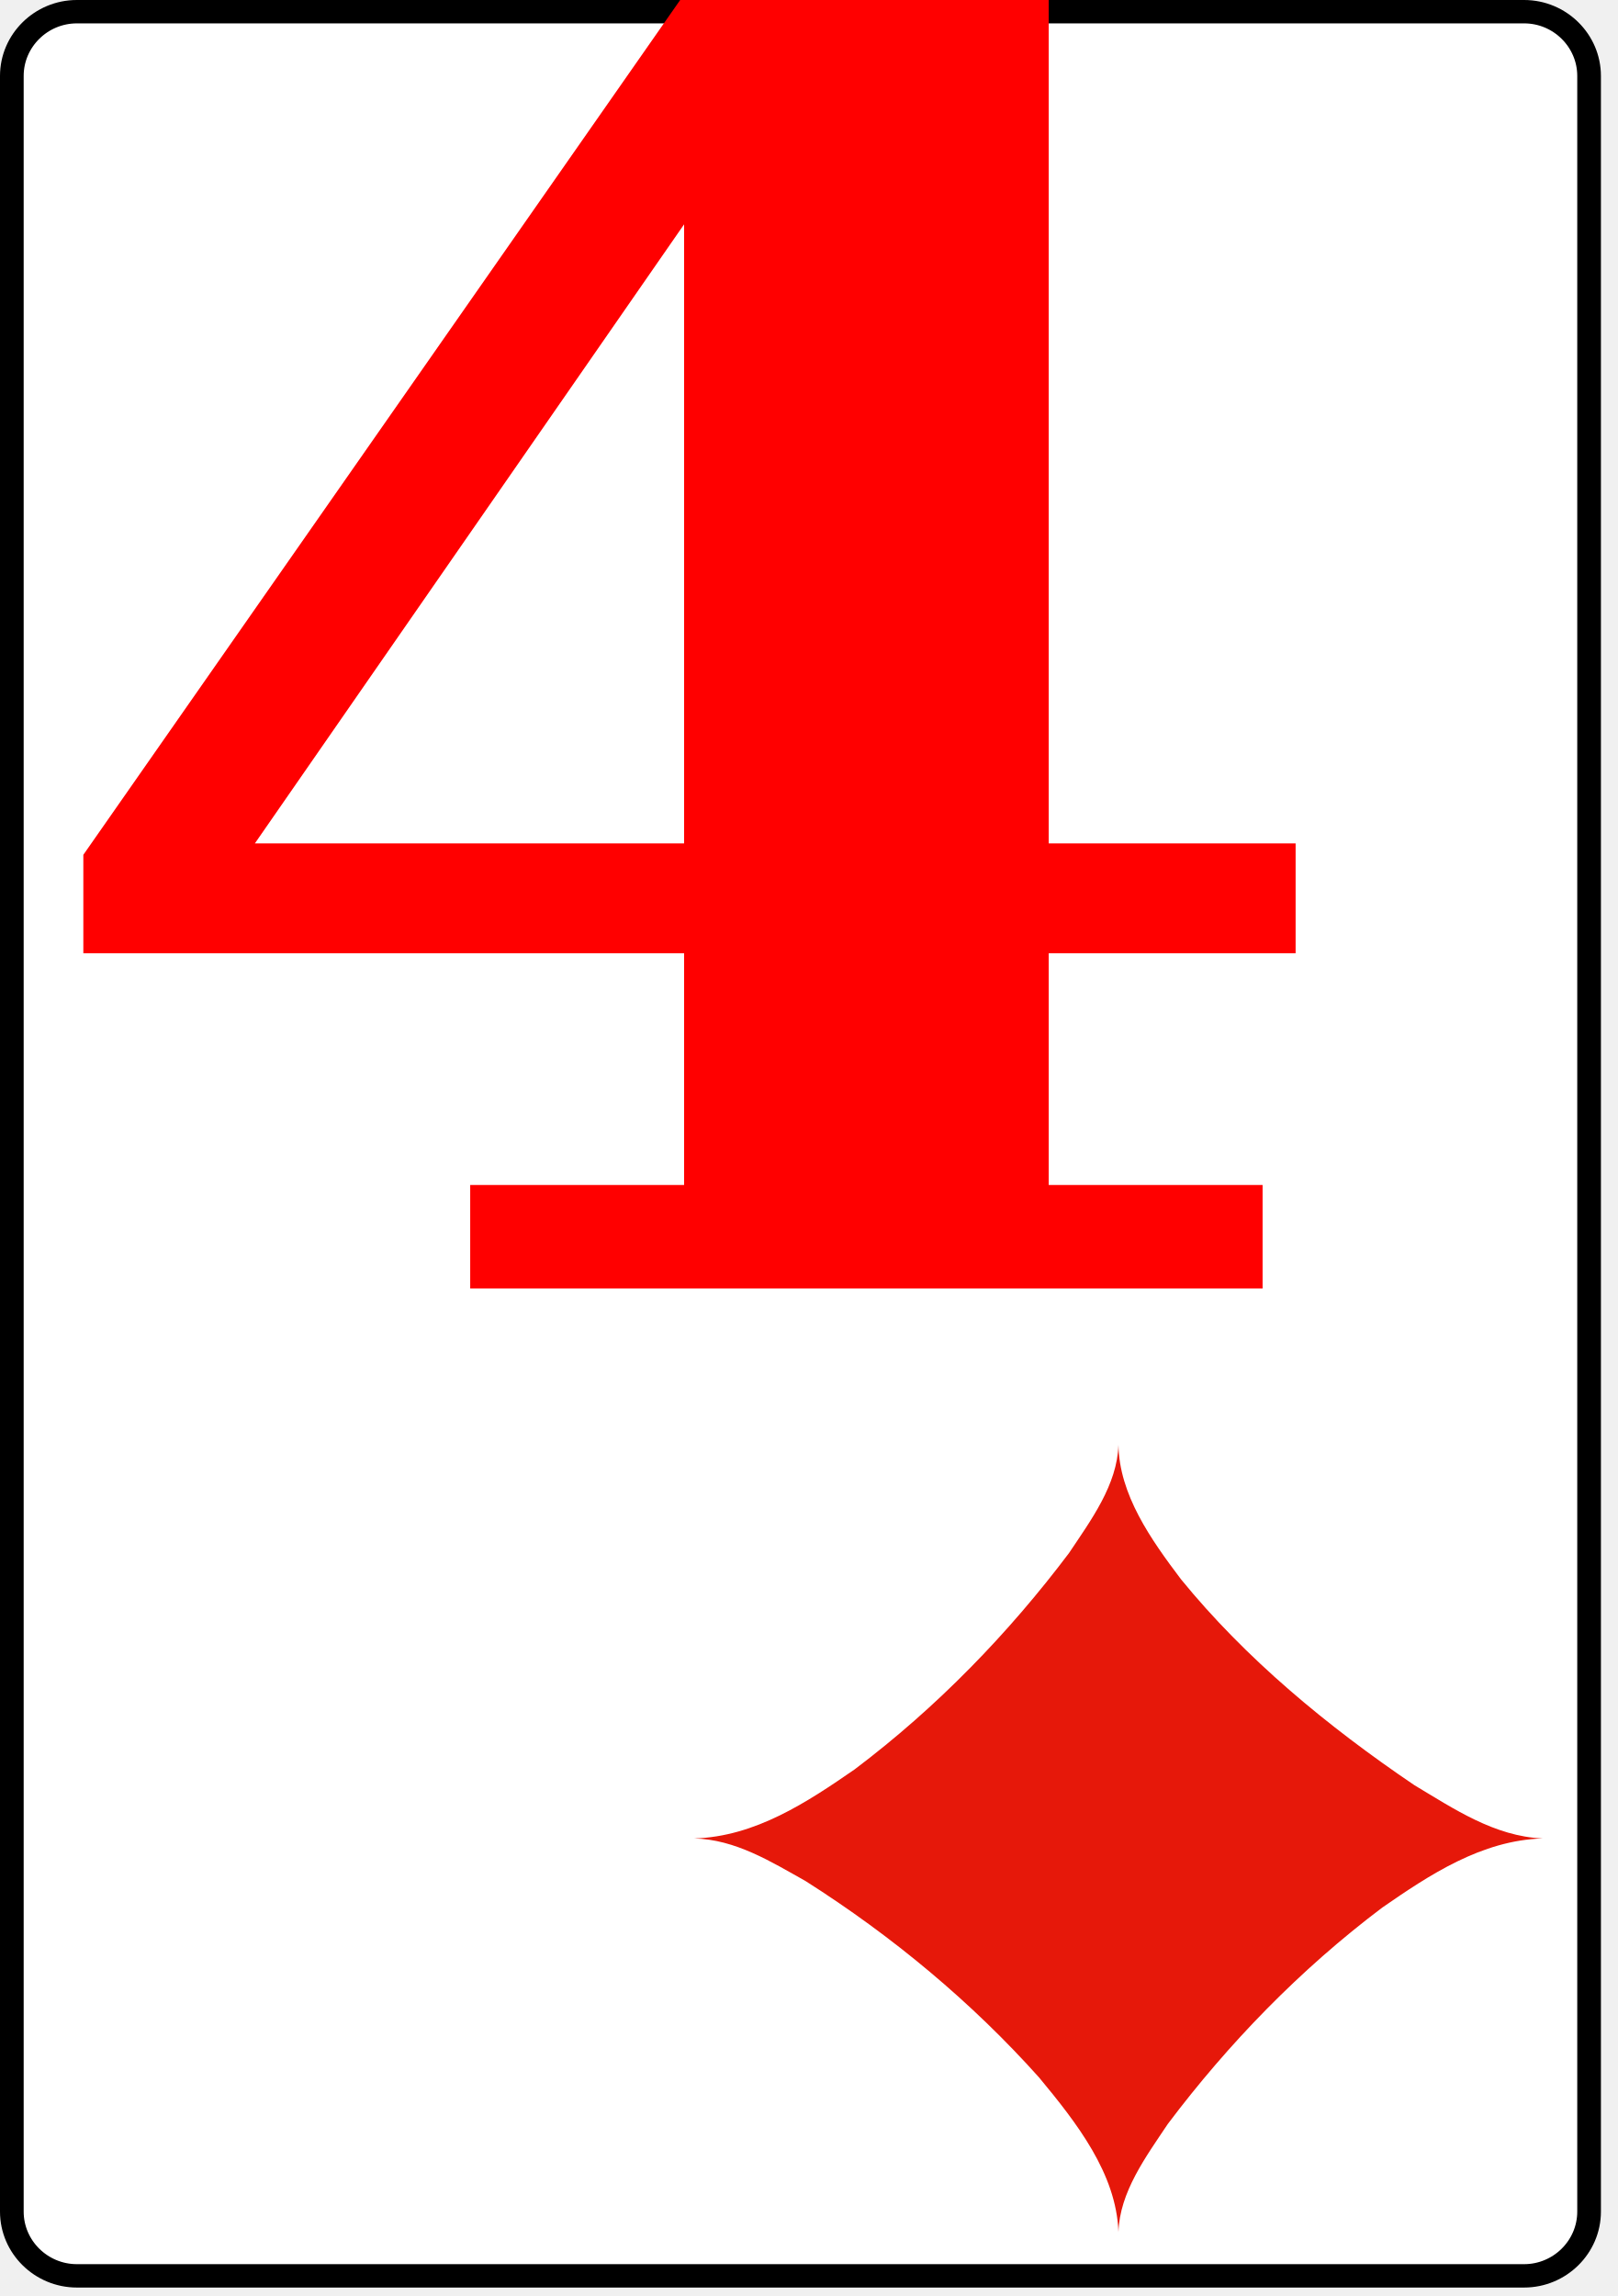
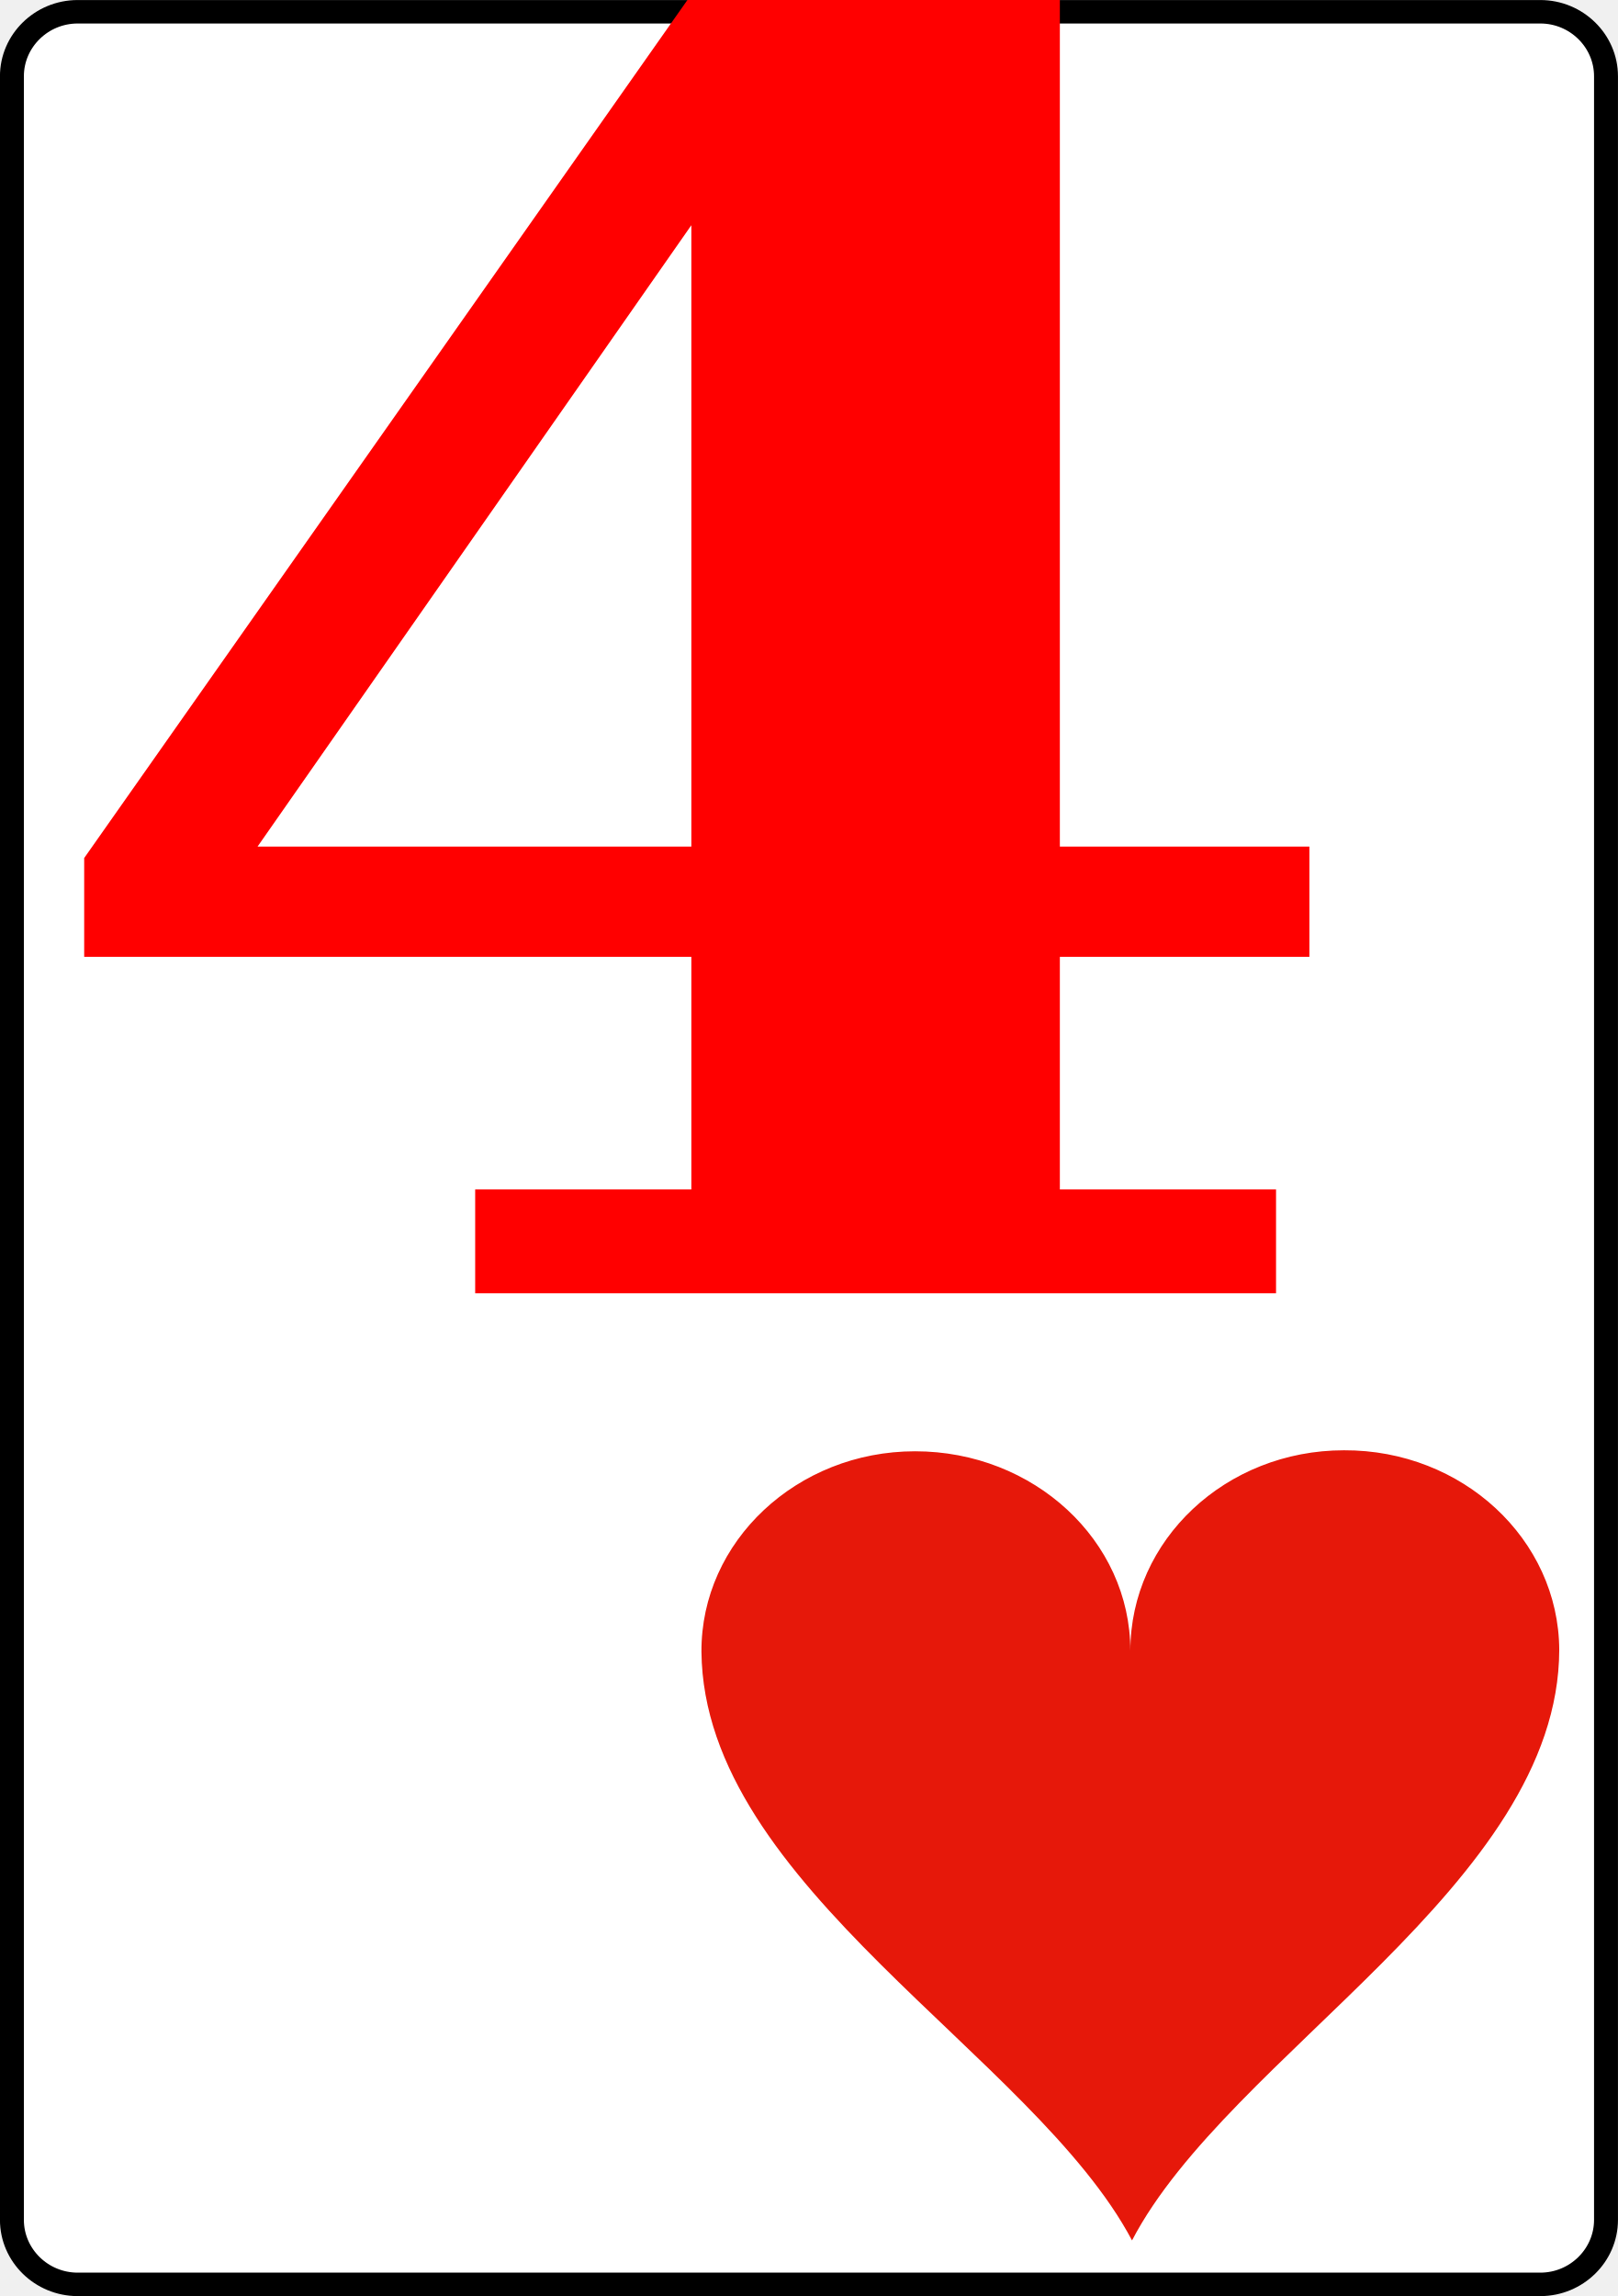
<svg xmlns="http://www.w3.org/2000/svg" width="74" height="105" viewBox="0 0 19.579 27.781" version="1.1" id="svg1">
  <defs id="defs1" />
  <g id="club" transform="translate(-81.85335,-116.0215)">
-     <g id="rect" transform="matrix(0.1145846,0,0,0.1131401,81.99658,142.7814)">
+     <g id="rect" transform="matrix(0.1158075,0,0,0.1135619,81.99761,142.8816)">
      <path style="fill:#ffffff;stroke:#000000;stroke-width:2.5" d="m 0,0 c 0,3.78 3.09,6.87 6.87,6.87 h 152.845 c 3.77,0 6.86,-3.09 6.86,-6.87 v -228.4 c 0,-3.78 -3.09,-6.87 -6.86,-6.87 H 6.87 c -3.78,0 -6.87,3.09 -6.87,6.87 z" id="path1" />
    </g>
-     <g id="number" transform="matrix(0.9846969,0,0,0.464984,81.88032,131.6117)" style="fill:#ff0000">
+     <g id="number" transform="matrix(0.995206,0,0,0.4667177,81.88011,131.6703)" style="fill:#ff0000">
      <text transform="scale(0.56453,1.05741)" font-family="'Bitstream Vera Serif'" font-weight="bold" font-size="43px" id="4" style="fill:#ff0000">4</text>
    </g>
-     <g id="use567" transform="matrix(-0.6686819,0,0,-0.5998108,95.38818,138.2663)">
-       <path style="fill:#e6180a" d="m 0,0 c -2.56,0 -5.12,0 -7.68,0 0.875,0.039 1.619,0.605 2.322,1.073 C -3.779,2.264 -2.3,3.63 -1.132,5.228 -0.587,6.032 -0.014,6.936 0,7.94 M -7.68,0 c 1.11,-0.035 2.058,-0.741 2.904,-1.393 1.495,-1.255 2.789,-2.748 3.881,-4.364 C -0.494,-6.426 -0.022,-7.135 0,-7.94 0,-5.293 0,-2.647 0,0 m 0,-7.94 c 0.038,1.182 0.758,2.206 1.438,3.12 1.212,1.51 2.648,2.846 4.228,3.963 C 6.28,-0.474 6.932,-0.018 7.68,0 5.12,0 2.56,0 0,0 M 7.68,0 C 6.57,0.035 5.622,0.741 4.776,1.392 3.281,2.648 1.987,4.141 0.895,5.757 0.494,6.426 0.022,7.135 0,7.94 0,5.293 0,2.647 0,0" id="path2" />
+     <g id="use825" transform="matrix(-0.6766975,0,0,-0.6020456,95.53214,138.3498)">
+       <path style="fill:#e6180a" d="m -7.67,3.93 c 0.01,-4.71 5.91,-8.14 7.64,-11.87 1.75,3.72 7.66,7.12 7.7,11.83 C 7.68,6.11 5.96,7.92 3.85,7.92 1.73,7.92 0,6.13 0,3.91 0,6.14 -1.71,7.94 -3.82,7.94 -5.94,7.95 -7.66,6.15 -7.67,3.93 Z" id="path3" />
    </g>
  </g>
</svg>
